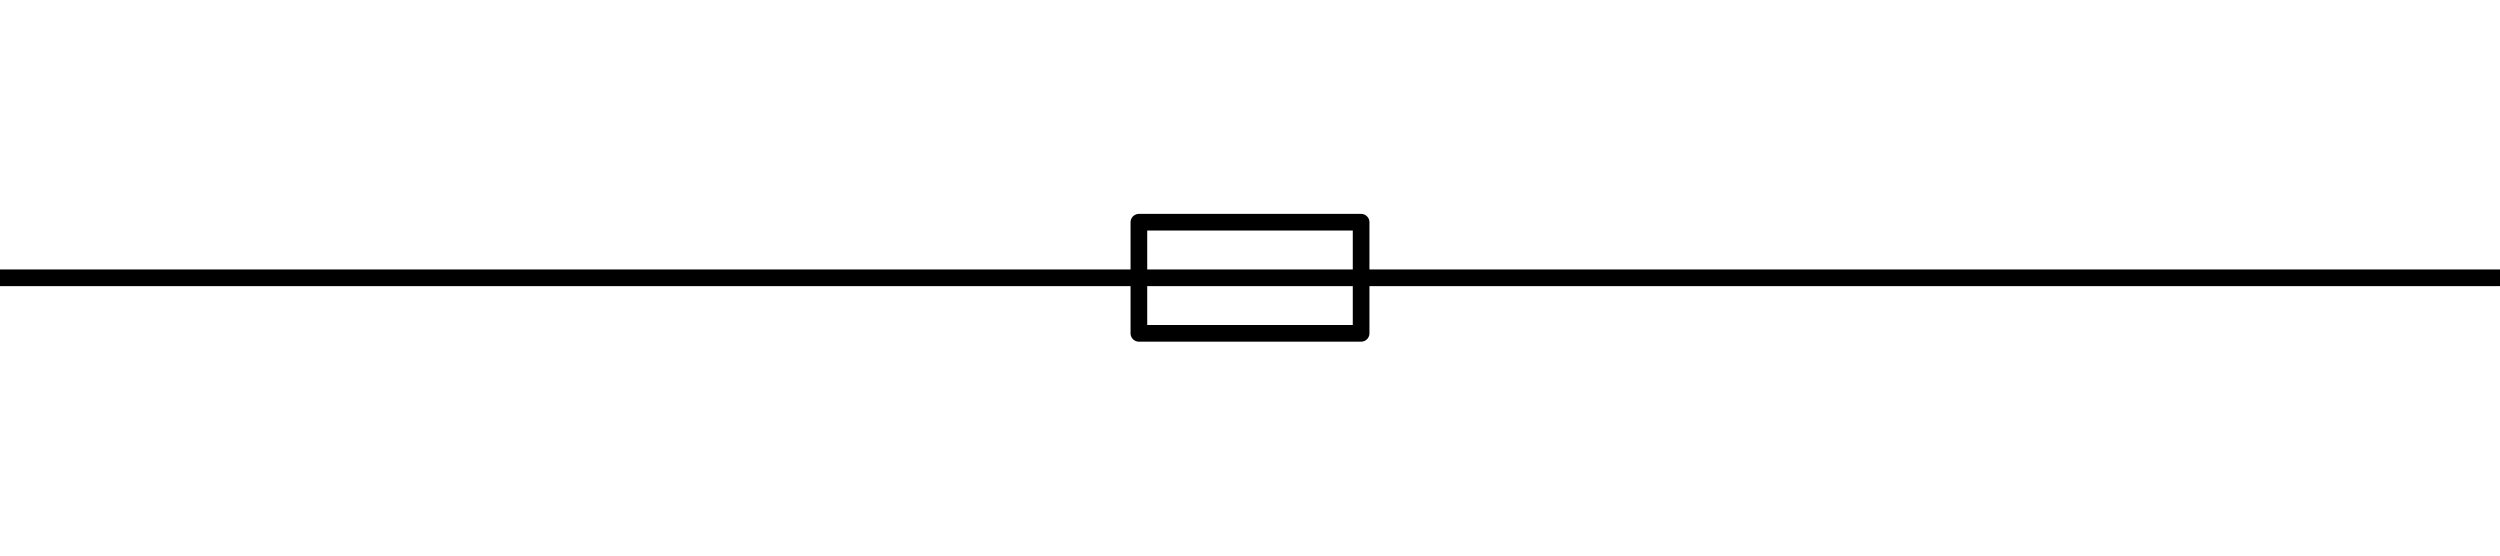
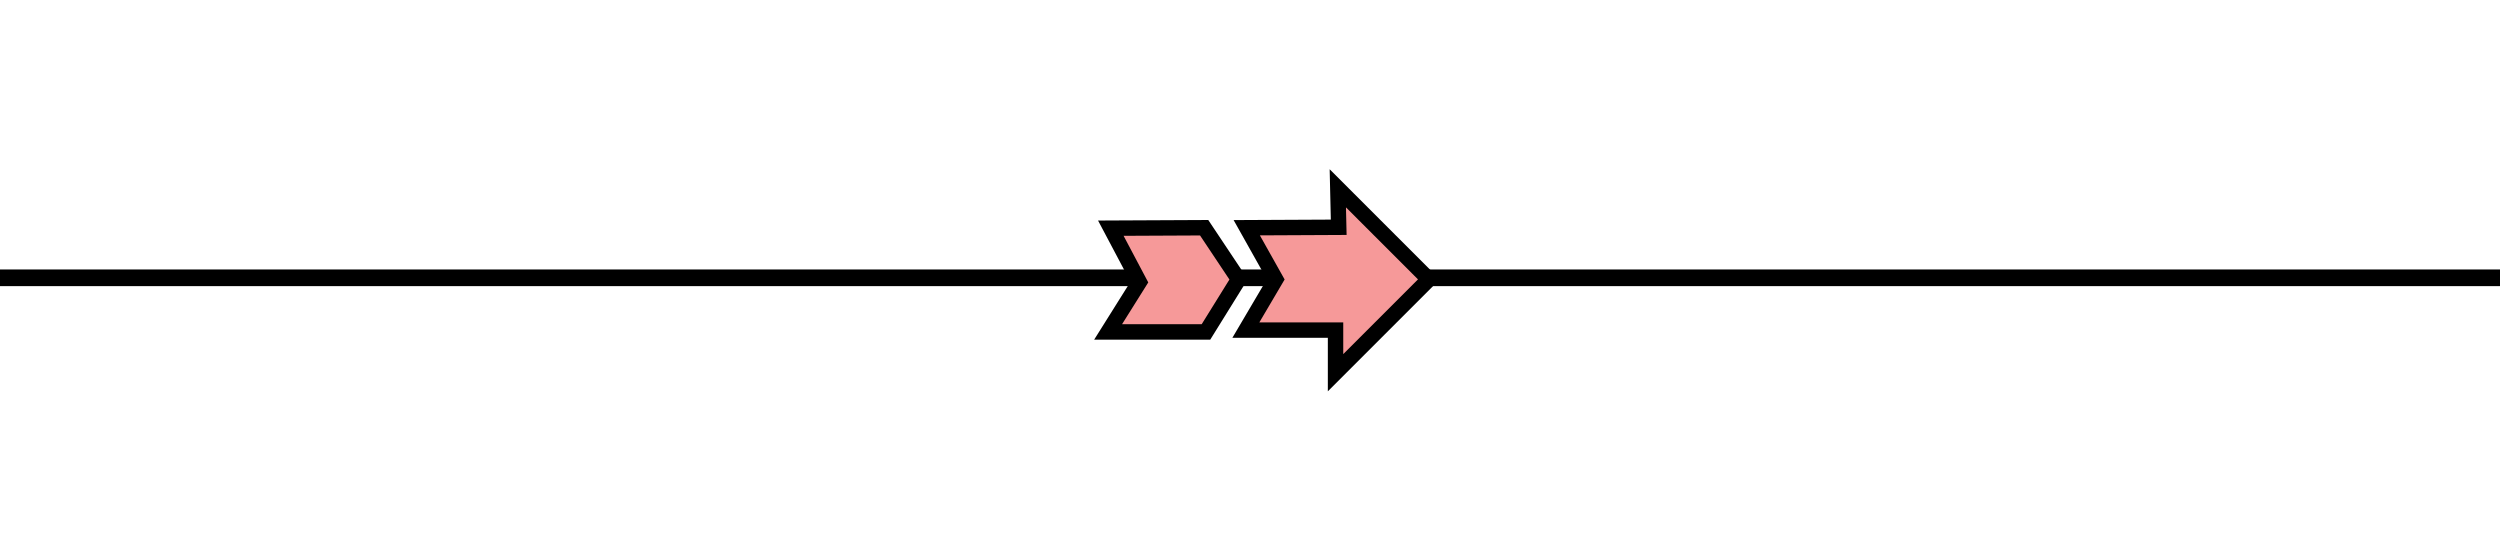
- <svg xmlns="http://www.w3.org/2000/svg" viewBox="-200 0 450 100" style="background-color:#ffffff00" version="1.1" xml:space="preserve" x="0px" y="0px" width="450px" height="100px">
-   <defs>
-     <style type="text/css">
-     
+ <svg xmlns="http://www.w3.org/2000/svg" viewBox="-200 0 450 100" style="background-color:#ffffff00" version="1.1" xml:space="preserve" x="0px" y="0px" width="450px" height="100px" id="svg2">
+   <defs id="defs4">
+     <style type="text/css" id="style6">
      path,circle,polygon {
        stroke:#000000;
        stroke-width: 3;
        stroke-linecap: round;
        stroke-linejoin: round;
        fill: none
-       }
- 	</style>
+       }</style>
  </defs>
-   <path d="M -200 50 L 250 50" />
-   <path d="M 5 40 L 5 60 L 45 60 L 45 40 Z" />
+   <path d="M -200 50 L 250 50" id="path8" />
+   <path style="fill:#f69999;fill-opacity:1;fill-rule:evenodd;stroke:#000000;stroke-width:2.775;stroke-linecap:butt;stroke-linejoin:miter;stroke-miterlimit:4;stroke-dasharray:none;stroke-opacity:1" d="m -0.052,41.072 5.138,9.705 -5.627,8.971 17.615,0 5.872,-9.46 -6.198,-9.297 z" id="path4142" />
+   <path style="fill:#f69999;fill-opacity:1;fill-rule:evenodd;stroke:#000000;stroke-width:2.775;stroke-linecap:butt;stroke-linejoin:miter;stroke-miterlimit:4;stroke-dasharray:none;stroke-opacity:1" d="m 24.414,40.991 5.219,9.297 -5.382,9.134 16.147,0 0,7.666 16.8,-16.8 -16.392,-16.392 0.163,7.013 z" id="path4144" />
</svg>
